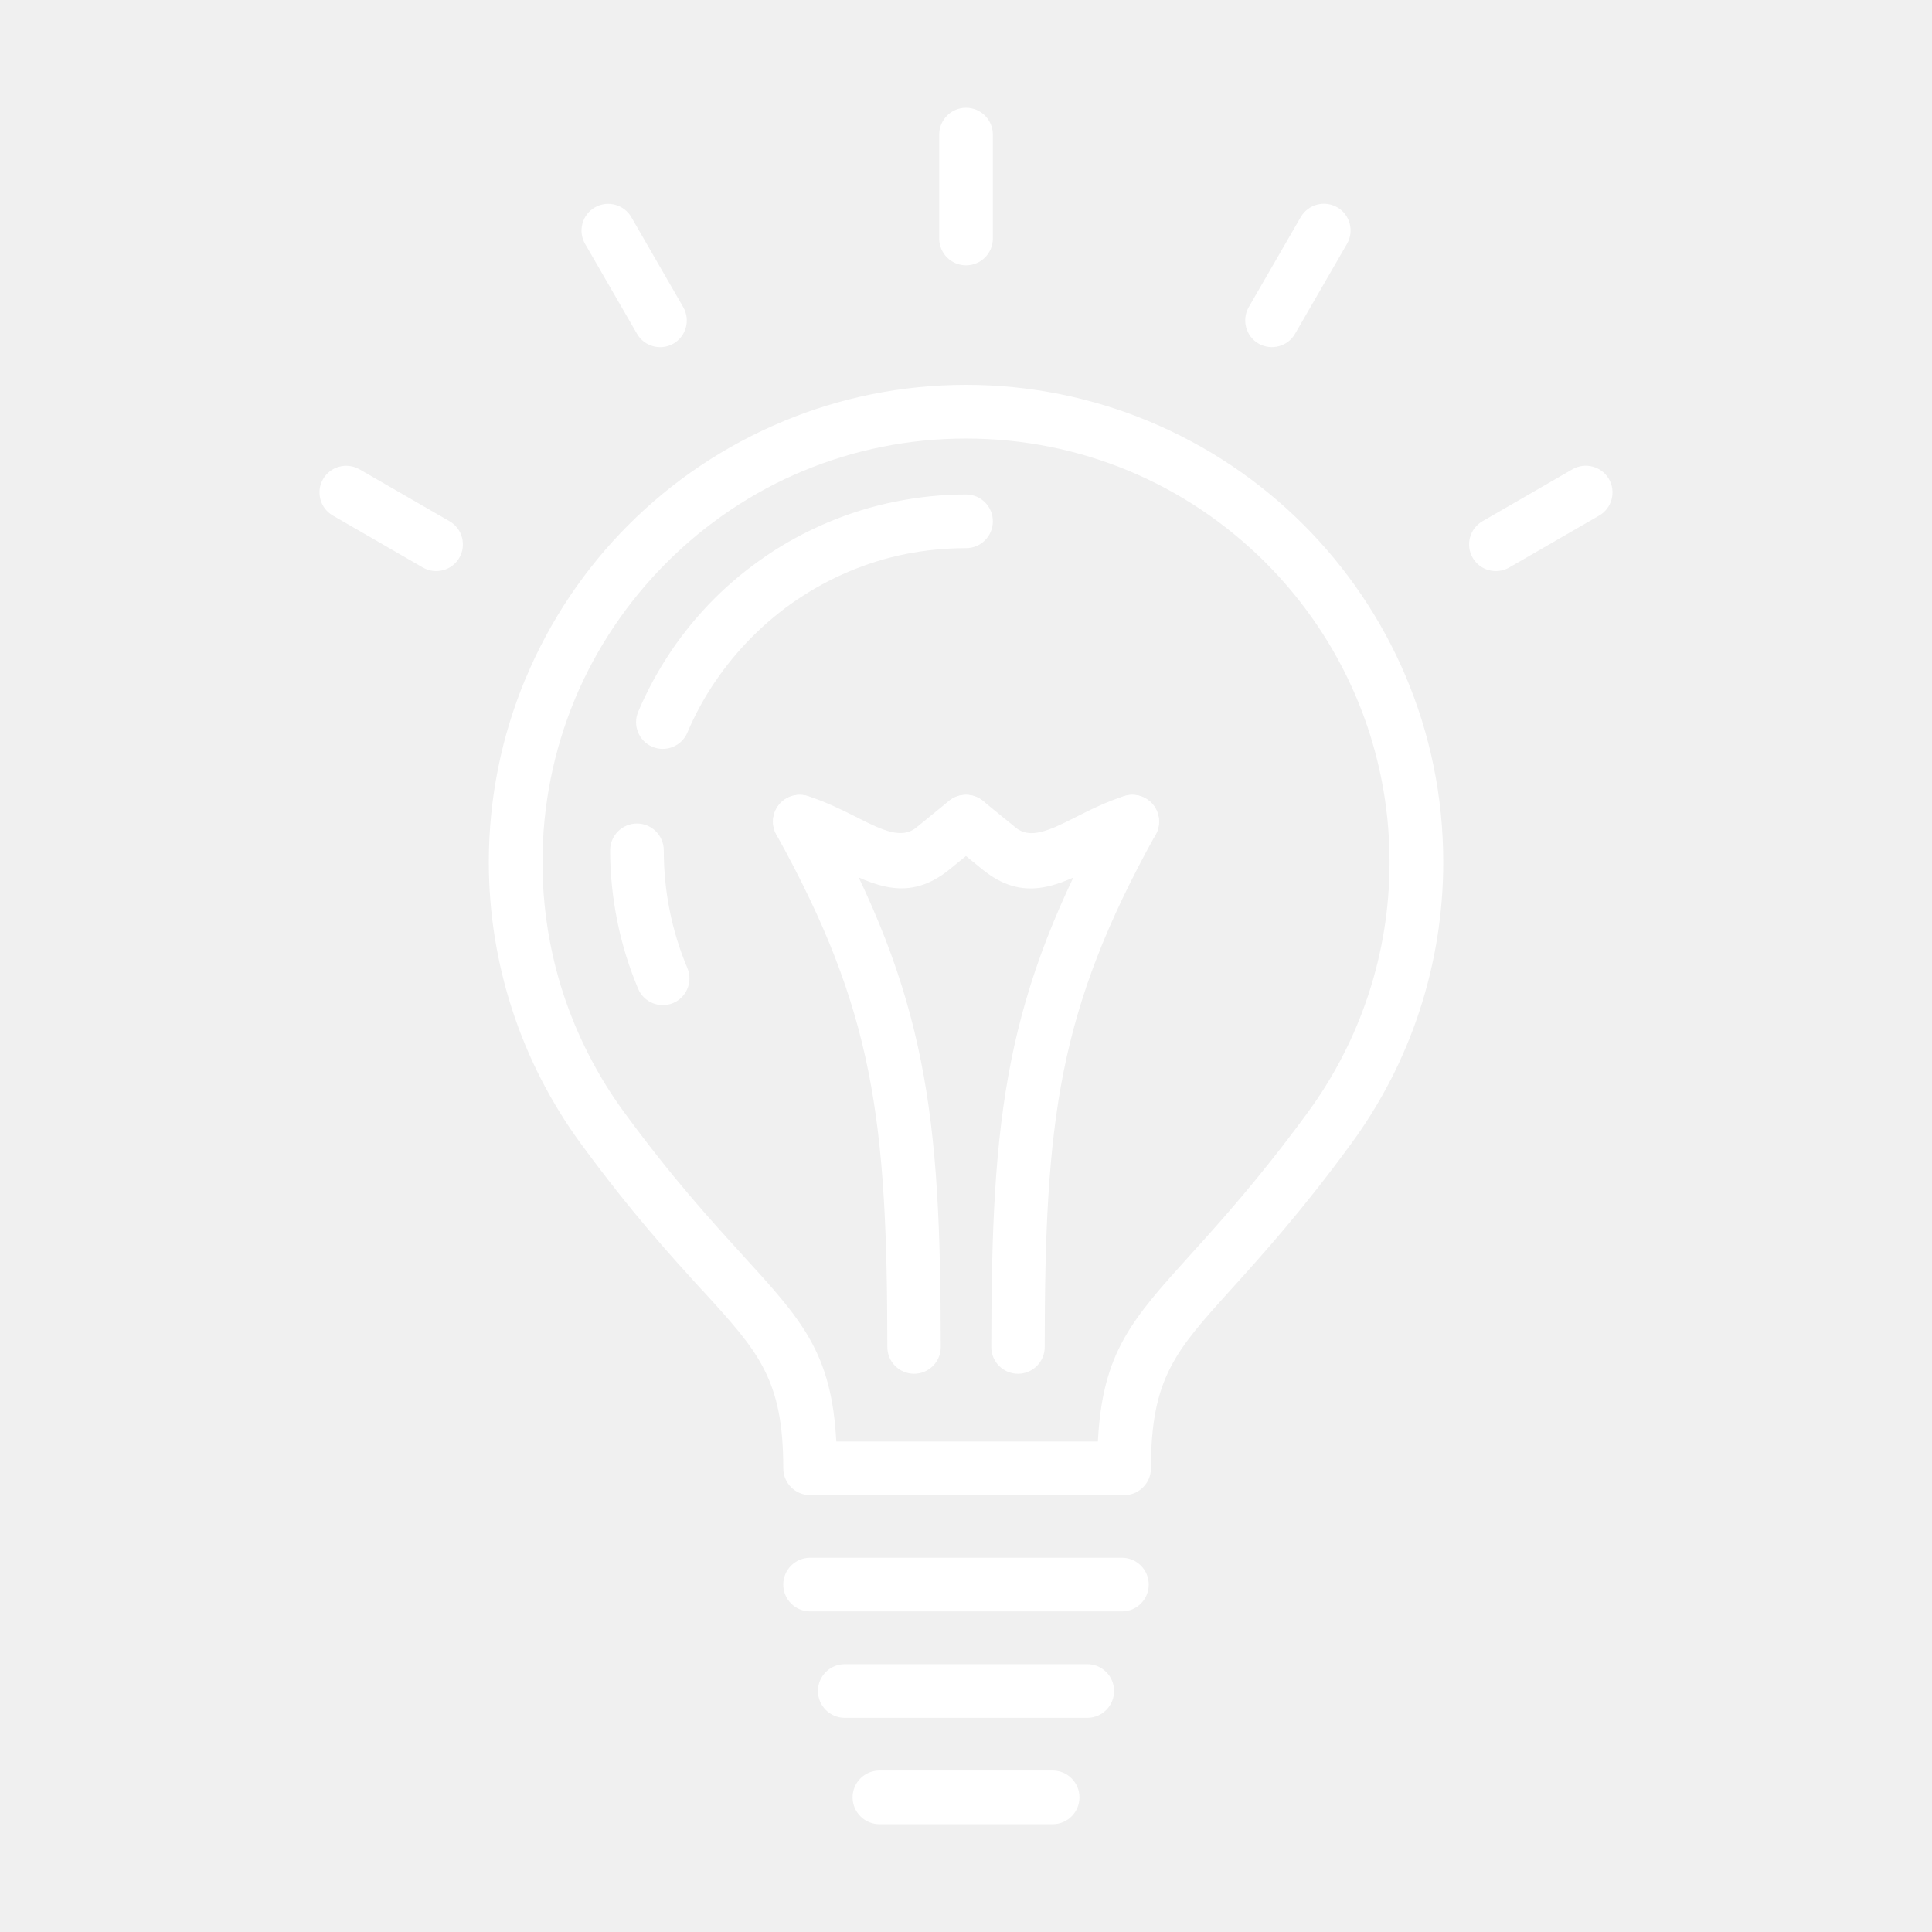
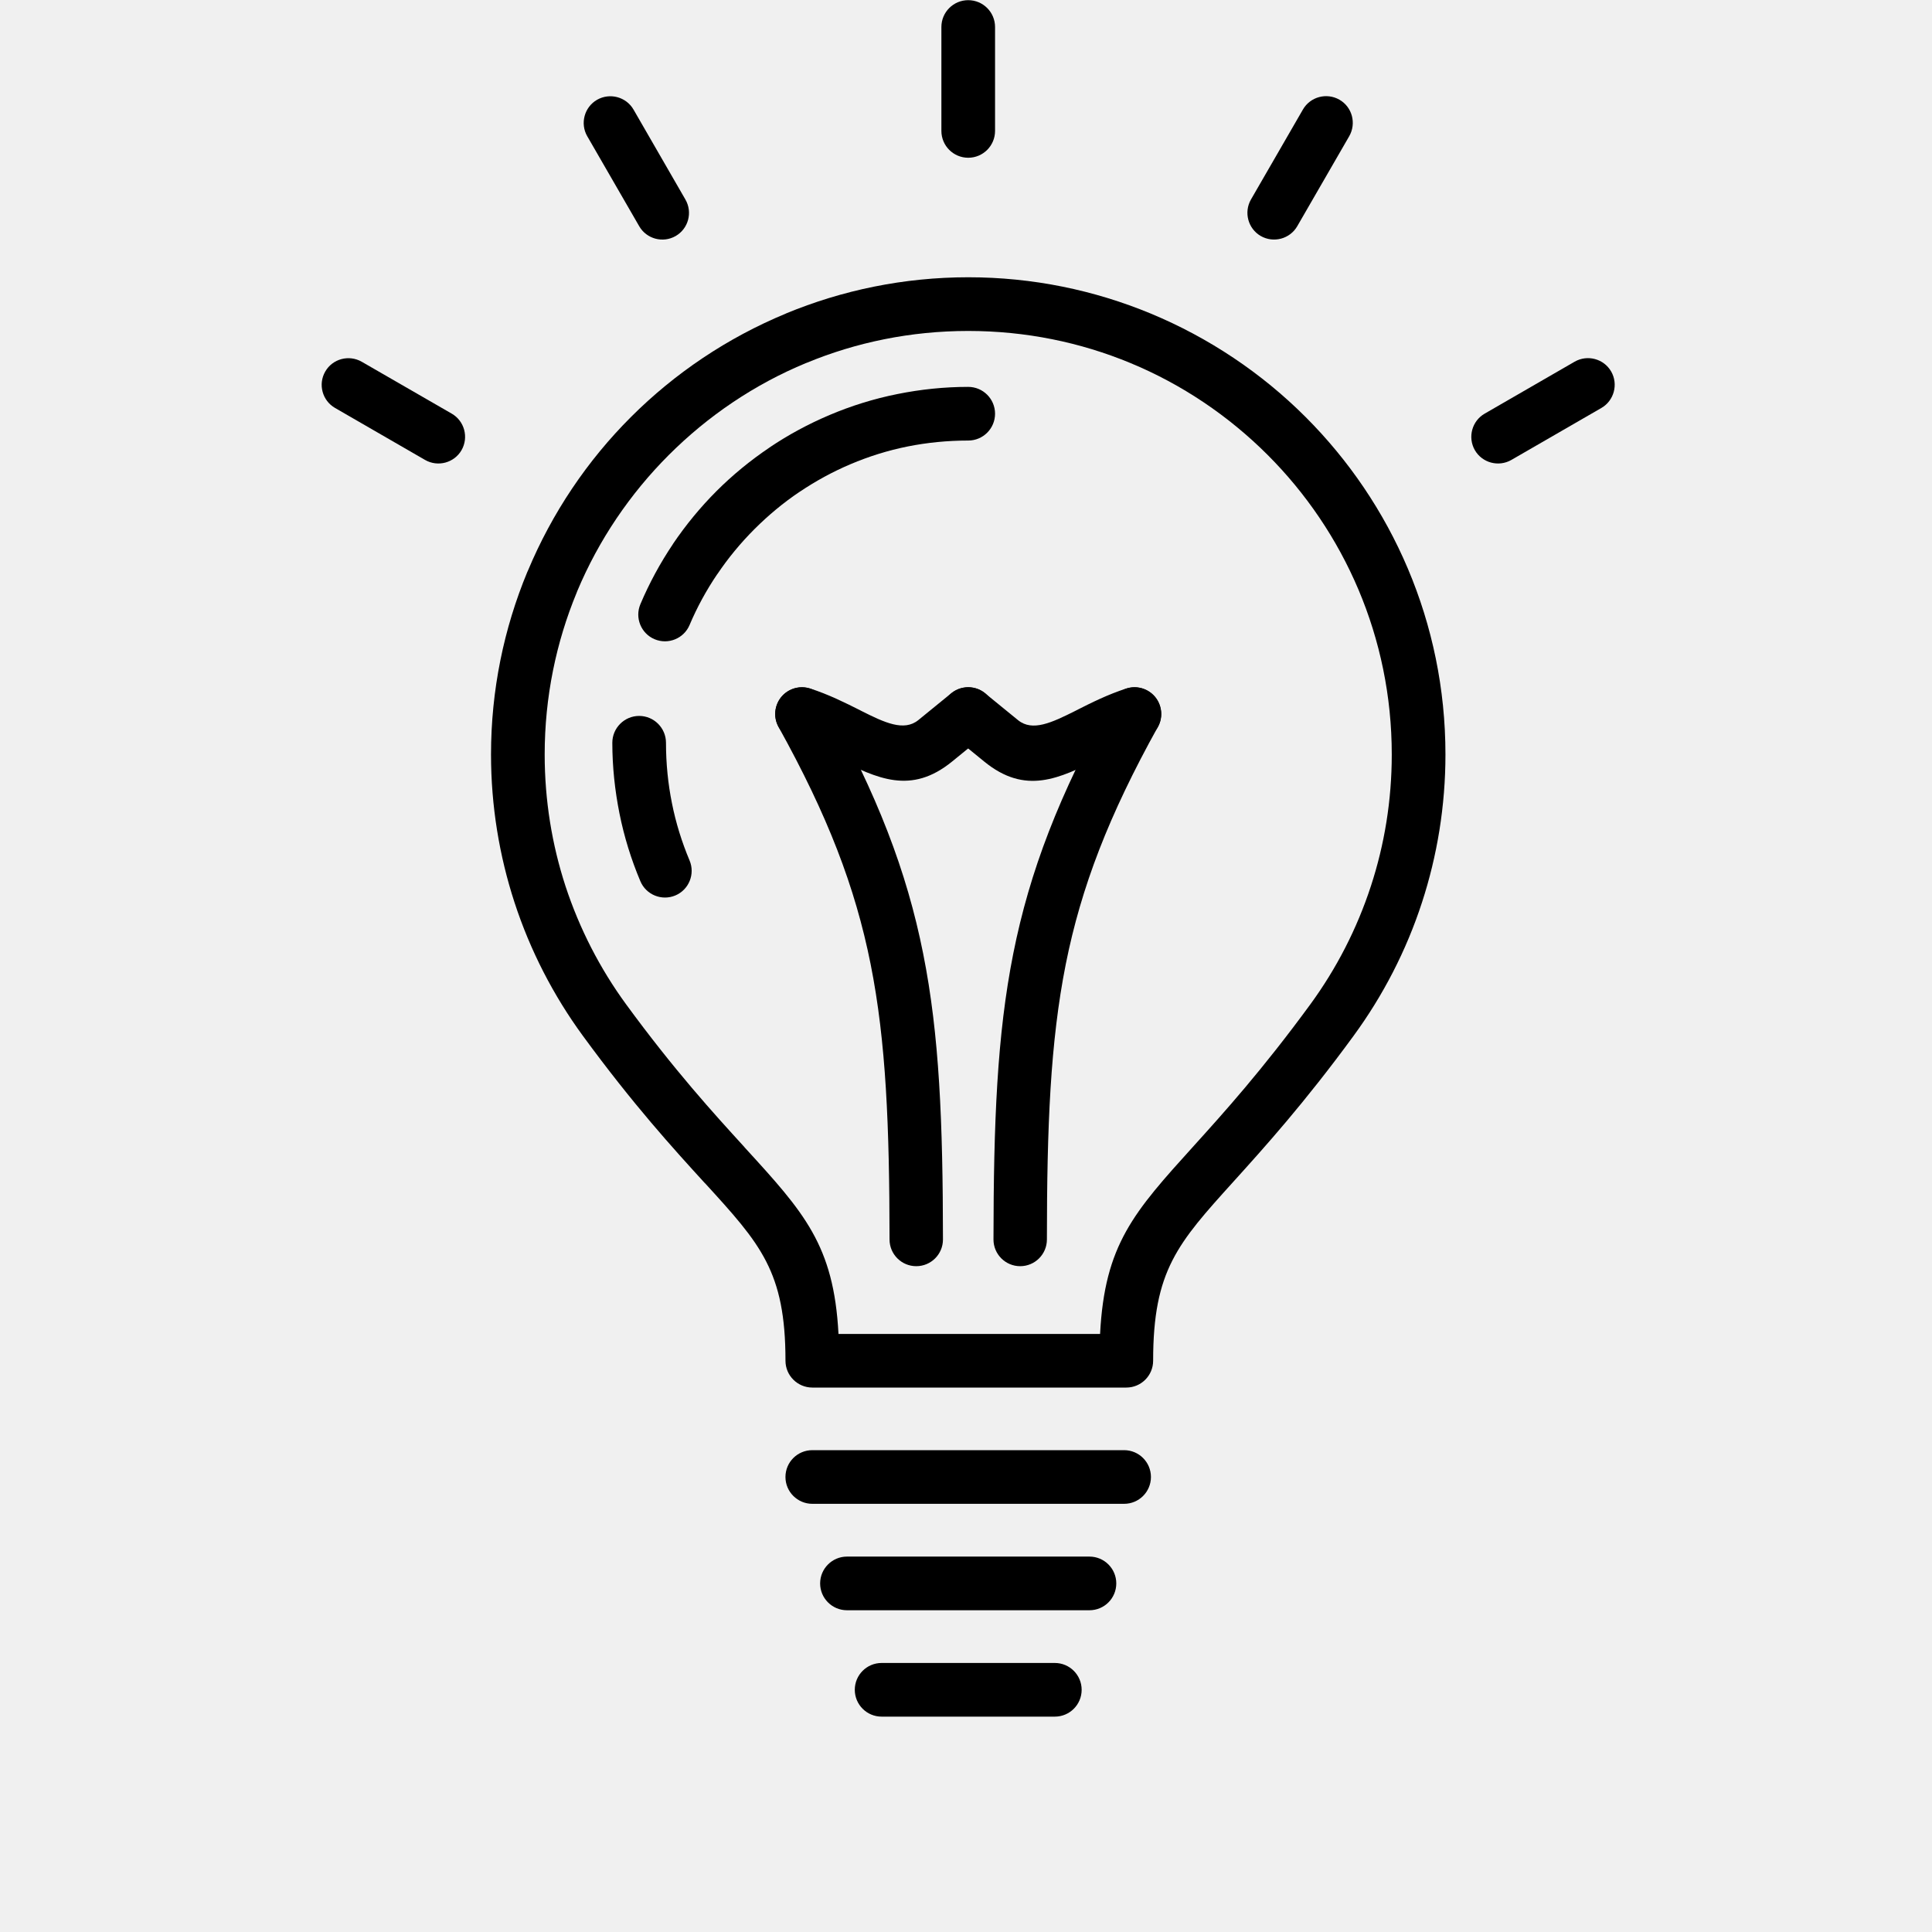
- <svg xmlns="http://www.w3.org/2000/svg" version="1.1" id="Capa_1" x="0px" y="0px" width="80px" height="80px" viewBox="216 216 80 80" enable-background="new 216 216 80 80" xml:space="preserve">
-   <g>
-     <g>
-       <g>
-         <path fill="#FFFFFF" d="M249.546,282.725c-0.613,0-1.113-0.497-1.113-1.111s0.497-1.111,1.113-1.111h12.91     c0.613,0,1.111,0.497,1.111,1.111s-0.497,1.111-1.111,1.111H249.546z" />
-         <path fill="#FFFFFF" d="M250.98,287.132c-0.613,0-1.111-0.497-1.111-1.111s0.5-1.111,1.111-1.111h10.041     c0.613,0,1.111,0.497,1.111,1.111s-0.497,1.111-1.111,1.111H250.98z" />
-         <path fill="#FFFFFF" d="M254.955,271.779c0,0.611-0.495,1.106-1.106,1.106s-1.106-0.495-1.106-1.106     c-0.005-4.676-0.139-8.169-0.784-11.404c-0.639-3.197-1.782-6.161-3.811-9.817c-0.296-0.534-0.104-1.208,0.428-1.504     c0.535-0.296,1.208-0.104,1.506,0.428c2.154,3.882,3.373,7.043,4.053,10.46C254.81,263.316,254.951,266.939,254.955,271.779z" />
-         <path fill="#FFFFFF" d="M259.259,271.779c0,0.611-0.495,1.106-1.106,1.106c-0.611,0-1.106-0.495-1.106-1.106     c0.005-4.84,0.146-8.461,0.819-11.836c0.68-3.417,1.9-6.578,4.054-10.46c0.296-0.534,0.972-0.726,1.504-0.428     c0.534,0.296,0.724,0.972,0.428,1.504c-2.029,3.656-3.172,6.622-3.811,9.817C259.398,263.61,259.261,267.103,259.259,271.779z" />
-         <path fill="#FFFFFF" d="M248.778,251.074c-0.583-0.185-0.902-0.81-0.717-1.393c0.187-0.583,0.81-0.902,1.393-0.717     c0.773,0.25,1.441,0.585,2.059,0.895l0.06,0.032c0.965,0.486,1.768,0.865,2.365,0.379l1.365-1.113     c0.474-0.384,1.173-0.312,1.557,0.162c0.384,0.474,0.312,1.173-0.162,1.557l-1.365,1.113c-1.701,1.384-3.091,0.71-4.766-0.13     l-0.051-0.023C249.974,251.565,249.386,251.271,248.778,251.074z" />
-         <path fill="#FFFFFF" d="M257.112,225.876c0,0.613-0.497,1.111-1.111,1.111c-0.613,0-1.111-0.497-1.111-1.111v-4.303     c0-0.613,0.497-1.111,1.111-1.111c0.613,0,1.111,0.497,1.111,1.111V225.876z" />
-         <path fill="#FFFFFF" d="M262.549,248.964c0.583-0.187,1.208,0.134,1.393,0.717c0.187,0.583-0.134,1.208-0.717,1.393     c-0.608,0.197-1.196,0.493-1.74,0.766l-0.051,0.023c-1.673,0.84-3.066,1.515-4.766,0.13l-1.365-1.113     c-0.474-0.384-0.546-1.083-0.162-1.557c0.384-0.474,1.083-0.546,1.557-0.162l1.365,1.113c0.597,0.486,1.397,0.104,2.365-0.379     l0.06-0.032C261.107,249.55,261.776,249.214,262.549,248.964z" />
-         <path fill="#FFFFFF" d="M269.973,237.725c3.575,3.575,5.789,8.517,5.789,13.972c0,2.133-0.342,4.195-0.972,6.127     c-0.65,1.997-1.615,3.859-2.83,5.52c-2.038,2.788-3.692,4.618-4.977,6.041c-2.311,2.557-3.325,3.677-3.325,7.415     c0,0.613-0.497,1.111-1.111,1.111h-0.028h-6.471h-6.501c-0.613,0-1.113-0.497-1.113-1.111c0-3.702-1.034-4.833-3.329-7.348     l-0.002-0.002l-0.002,0.002c-1.298-1.421-2.968-3.251-5.058-6.108c-1.215-1.661-2.179-3.526-2.83-5.523     c-0.629-1.93-0.972-3.993-0.972-6.124c0-2.67,0.535-5.224,1.502-7.556l0.021-0.044c1.004-2.406,2.466-4.572,4.269-6.372     c1.814-1.814,3.991-3.281,6.416-4.285v-0.002c2.332-0.967,4.886-1.502,7.556-1.502c2.665,0,5.217,0.534,7.552,1.502     C265.978,234.442,268.159,235.911,269.973,237.725L269.973,237.725z M273.539,251.697c0-4.842-1.964-9.227-5.136-12.401     c-1.622-1.622-3.554-2.927-5.692-3.811c-2.059-0.854-4.327-1.326-6.71-1.326c-2.381,0-4.648,0.472-6.705,1.326v-0.002     l-0.005,0.002c-2.138,0.884-4.067,2.189-5.689,3.811c-1.606,1.606-2.904,3.521-3.79,5.636l-0.023,0.06     c-0.851,2.057-1.326,4.324-1.326,6.705c0,1.902,0.303,3.734,0.858,5.439c0.581,1.774,1.434,3.427,2.508,4.898     c2.006,2.744,3.639,4.532,4.91,5.925l-0.002,0.002c2.471,2.7,3.699,4.051,3.892,7.73h5.416h5.416     c0.19-3.704,1.395-5.041,3.878-7.785c1.24-1.372,2.834-3.137,4.831-5.867c1.073-1.469,1.927-3.121,2.506-4.896     C273.236,255.431,273.539,253.601,273.539,251.697z" />
-         <path fill="#FFFFFF" d="M252.415,291.537c-0.613,0-1.111-0.497-1.111-1.111s0.497-1.111,1.111-1.111h7.172     c0.613,0,1.111,0.497,1.111,1.111s-0.497,1.111-1.111,1.111H252.415z" />
-         <path fill="#FFFFFF" d="M269.626,229.821c-0.303,0.527-0.981,0.71-1.511,0.407c-0.527-0.303-0.71-0.981-0.407-1.511l2.152-3.727     c0.303-0.527,0.981-0.71,1.511-0.407c0.53,0.303,0.71,0.981,0.407,1.511L269.626,229.821z" />
-         <path fill="#FFFFFF" d="M244.292,228.72c0.303,0.527,0.123,1.205-0.407,1.509c-0.527,0.303-1.205,0.12-1.508-0.407l-2.152-3.727     c-0.303-0.527-0.12-1.205,0.407-1.508c0.53-0.303,1.208-0.12,1.511,0.407L244.292,228.72z" />
-         <path fill="#FFFFFF" d="M234.614,237.583c0.527,0.303,0.71,0.981,0.407,1.511c-0.303,0.527-0.981,0.71-1.509,0.407l-3.727-2.152     c-0.53-0.303-0.713-0.981-0.409-1.508c0.303-0.53,0.981-0.71,1.511-0.407L234.614,237.583z" />
-         <path fill="#FFFFFF" d="M278.49,239.501c-0.53,0.303-1.208,0.12-1.511-0.407c-0.303-0.53-0.12-1.208,0.407-1.511l3.727-2.152     c0.53-0.303,1.208-0.12,1.511,0.407c0.303,0.527,0.12,1.208-0.407,1.511L278.49,239.501z" />
-         <path fill="#FFFFFF" d="M244.463,256.086c0.236,0.562-0.028,1.212-0.59,1.448c-0.562,0.236-1.212-0.028-1.448-0.59     c-0.377-0.893-0.671-1.835-0.865-2.806c-0.192-0.96-0.296-1.941-0.296-2.927c0-0.613,0.5-1.111,1.111-1.111     c0.613,0,1.111,0.5,1.111,1.111c0,0.868,0.086,1.703,0.245,2.494C243.894,254.529,244.144,255.329,244.463,256.086     L244.463,256.086z M244.463,246.334c-0.236,0.562-0.886,0.826-1.448,0.59s-0.826-0.886-0.59-1.448     c0.372-0.882,0.828-1.717,1.349-2.492l0.002-0.002l-0.002-0.002c0.535-0.791,1.141-1.527,1.805-2.191     c0.657-0.657,1.393-1.263,2.193-1.802v-0.002c0.768-0.518,1.608-0.974,2.496-1.349c0.891-0.377,1.83-0.671,2.804-0.865     c0.96-0.194,1.946-0.296,2.929-0.296c0.613,0,1.111,0.497,1.111,1.111s-0.497,1.111-1.111,1.111c-0.87,0-1.707,0.086-2.496,0.243     c-0.826,0.164-1.624,0.416-2.378,0.736c-0.733,0.31-1.441,0.696-2.115,1.15l0,0h-0.002c-0.655,0.44-1.279,0.958-1.858,1.536     c-0.571,0.571-1.09,1.198-1.536,1.862l-0.002-0.002C245.162,244.888,244.775,245.596,244.463,246.334z" />
+ <svg xmlns="http://www.w3.org/2000/svg" version="1.1" width="80" height="80" enable-background="new 216 216 80 80" xml:space="preserve">
+   <rect id="backgroundrect" width="100%" height="100%" x="0" y="0" fill="none" stroke="none" />
+   <g class="currentLayer">
+     <g id="svg_1" class="" fill="#000000" fill-opacity="1">
+       <g id="svg_2" fill="#000000" fill-opacity="1">
+         <g id="svg_3" fill="#000000" fill-opacity="1">
+           <path fill="#000000" d="M33.637,62.27 c-0.613,0 -1.113,-0.497 -1.113,-1.111 s0.497,-1.111 1.113,-1.111 h12.91 c0.613,0 1.111,0.497 1.111,1.111 s-0.497,1.111 -1.111,1.111 H33.637 z" id="svg_4" fill-opacity="1" />
+           <path fill="#000000" d="M35.071,66.677 c-0.613,0 -1.111,-0.497 -1.111,-1.111 s0.5,-1.111 1.111,-1.111 h10.041 c0.613,0 1.111,0.497 1.111,1.111 s-0.497,1.111 -1.111,1.111 H35.071 z" id="svg_5" fill-opacity="1" />
+           <path fill="#000000" d="M39.046,51.324 c0,0.611 -0.495,1.106 -1.106,1.106 s-1.106,-0.495 -1.106,-1.106 c-0.005,-4.676 -0.139,-8.169 -0.784,-11.404 c-0.639,-3.197 -1.782,-6.161 -3.811,-9.817 c-0.296,-0.534 -0.104,-1.208 0.428,-1.504 c0.535,-0.296 1.208,-0.104 1.506,0.428 c2.154,3.882 3.373,7.043 4.053,10.46 C38.901,42.861 39.042,46.484 39.046,51.324 z" id="svg_6" fill-opacity="1" />
+           <path fill="#000000" d="M43.35,51.324 c0,0.611 -0.495,1.106 -1.106,1.106 c-0.611,0 -1.106,-0.495 -1.106,-1.106 c0.005,-4.84 0.146,-8.461 0.819,-11.836 c0.68,-3.417 1.9,-6.578 4.054,-10.46 c0.296,-0.534 0.972,-0.726 1.504,-0.428 c0.534,0.296 0.724,0.972 0.428,1.504 c-2.029,3.656 -3.172,6.622 -3.811,9.817 C43.489,43.155 43.352,46.648 43.35,51.324 z" id="svg_7" fill-opacity="1" />
+           <path fill="#000000" d="M32.869,30.619 c-0.583,-0.185 -0.902,-0.81 -0.717,-1.393 c0.187,-0.583 0.81,-0.902 1.393,-0.717 c0.773,0.25 1.441,0.585 2.059,0.895 l0.06,0.032 c0.965,0.486 1.768,0.865 2.365,0.379 l1.365,-1.113 c0.474,-0.384 1.173,-0.312 1.557,0.162 c0.384,0.474 0.312,1.173 -0.162,1.557 l-1.365,1.113 c-1.701,1.384 -3.091,0.71 -4.766,-0.13 l-0.051,-0.023 C34.065,31.11 33.477,30.816 32.869,30.619 z" id="svg_8" fill-opacity="1" />
+           <path fill="#000000" d="M41.203,5.421 c0,0.613 -0.497,1.111 -1.111,1.111 c-0.613,0 -1.111,-0.497 -1.111,-1.111 v-4.303 c0,-0.613 0.497,-1.111 1.111,-1.111 c0.613,0 1.111,0.497 1.111,1.111 V5.421 z" id="svg_9" fill-opacity="1" />
+           <path fill="#000000" d="M46.64,28.509 c0.583,-0.187 1.208,0.134 1.393,0.717 c0.187,0.583 -0.134,1.208 -0.717,1.393 c-0.608,0.197 -1.196,0.493 -1.74,0.766 l-0.051,0.023 c-1.673,0.84 -3.066,1.515 -4.766,0.13 l-1.365,-1.113 c-0.474,-0.384 -0.546,-1.083 -0.162,-1.557 c0.384,-0.474 1.083,-0.546 1.557,-0.162 l1.365,1.113 c0.597,0.486 1.397,0.104 2.365,-0.379 l0.06,-0.032 C45.198,29.095 45.867,28.759 46.64,28.509 z" id="svg_10" fill-opacity="1" />
+           <path fill="#000000" d="M54.064,17.27 c3.575,3.575 5.789,8.517 5.789,13.972 c0,2.133 -0.342,4.195 -0.972,6.127 c-0.65,1.997 -1.615,3.859 -2.83,5.52 c-2.038,2.788 -3.692,4.618 -4.977,6.041 c-2.311,2.557 -3.325,3.677 -3.325,7.415 c0,0.613 -0.497,1.111 -1.111,1.111 h-0.028 h-6.471 h-6.501 c-0.613,0 -1.113,-0.497 -1.113,-1.111 c0,-3.702 -1.034,-4.833 -3.329,-7.348 l-0.002,-0.002 l-0.002,0.002 c-1.298,-1.421 -2.968,-3.251 -5.058,-6.108 c-1.215,-1.661 -2.179,-3.526 -2.83,-5.523 c-0.629,-1.93 -0.972,-3.993 -0.972,-6.124 c0,-2.67 0.535,-5.224 1.502,-7.556 l0.021,-0.044 c1.004,-2.406 2.466,-4.572 4.269,-6.372 c1.814,-1.814 3.991,-3.281 6.416,-4.285 v-0.002 c2.332,-0.967 4.886,-1.502 7.556,-1.502 c2.665,0 5.217,0.534 7.552,1.502 C50.069,13.987 52.25,15.456 54.064,17.27 L54.064,17.27 zM57.63,31.242 c0,-4.842 -1.964,-9.227 -5.136,-12.401 c-1.622,-1.622 -3.554,-2.927 -5.692,-3.811 c-2.059,-0.854 -4.327,-1.326 -6.71,-1.326 c-2.381,0 -4.648,0.472 -6.705,1.326 v-0.002 l-0.005,0.002 c-2.138,0.884 -4.067,2.189 -5.689,3.811 c-1.606,1.606 -2.904,3.521 -3.79,5.636 l-0.023,0.06 c-0.851,2.057 -1.326,4.324 -1.326,6.705 c0,1.902 0.303,3.734 0.858,5.439 c0.581,1.774 1.434,3.427 2.508,4.898 c2.006,2.744 3.639,4.532 4.91,5.925 l-0.002,0.002 c2.471,2.7 3.699,4.051 3.892,7.73 h5.416 h5.416 c0.19,-3.704 1.395,-5.041 3.878,-7.785 c1.24,-1.372 2.834,-3.137 4.831,-5.867 c1.073,-1.469 1.927,-3.121 2.506,-4.896 C57.327,34.976 57.63,33.146 57.63,31.242 z" id="svg_11" fill-opacity="1" />
+           <path fill="#000000" d="M36.506,71.082 c-0.613,0 -1.111,-0.497 -1.111,-1.111 s0.497,-1.111 1.111,-1.111 h7.172 c0.613,0 1.111,0.497 1.111,1.111 s-0.497,1.111 -1.111,1.111 H36.506 z" id="svg_12" fill-opacity="1" />
+           <path fill="#000000" d="M53.717,9.366 c-0.303,0.527 -0.981,0.71 -1.511,0.407 c-0.527,-0.303 -0.71,-0.981 -0.407,-1.511 l2.152,-3.727 c0.303,-0.527 0.981,-0.71 1.511,-0.407 c0.53,0.303 0.71,0.981 0.407,1.511 L53.717,9.366 z" id="svg_13" fill-opacity="1" />
+           <path fill="#000000" d="M28.383,8.265 c0.303,0.527 0.123,1.205 -0.407,1.509 c-0.527,0.303 -1.205,0.12 -1.508,-0.407 l-2.152,-3.727 c-0.303,-0.527 -0.12,-1.205 0.407,-1.508 c0.53,-0.303 1.208,-0.12 1.511,0.407 L28.383,8.265 z" id="svg_14" fill-opacity="1" />
+           <path fill="#000000" d="M18.705,17.128 c0.527,0.303 0.71,0.981 0.407,1.511 c-0.303,0.527 -0.981,0.71 -1.509,0.407 l-3.727,-2.152 c-0.53,-0.303 -0.713,-0.981 -0.409,-1.508 c0.303,-0.53 0.981,-0.71 1.511,-0.407 L18.705,17.128 z" id="svg_15" fill-opacity="1" />
+           <path fill="#000000" d="M62.581,19.046 c-0.53,0.303 -1.208,0.12 -1.511,-0.407 c-0.303,-0.53 -0.12,-1.208 0.407,-1.511 l3.727,-2.152 c0.53,-0.303 1.208,-0.12 1.511,0.407 c0.303,0.527 0.12,1.208 -0.407,1.511 L62.581,19.046 z" id="svg_16" fill-opacity="1" />
+           <path fill="#000000" d="M28.554,35.631 c0.236,0.562 -0.028,1.212 -0.59,1.448 c-0.562,0.236 -1.212,-0.028 -1.448,-0.59 c-0.377,-0.893 -0.671,-1.835 -0.865,-2.806 c-0.192,-0.96 -0.296,-1.941 -0.296,-2.927 c0,-0.613 0.5,-1.111 1.111,-1.111 c0.613,0 1.111,0.5 1.111,1.111 c0,0.868 0.086,1.703 0.245,2.494 C27.985,34.074 28.235,34.874 28.554,35.631 L28.554,35.631 zM28.554,25.879 c-0.236,0.562 -0.886,0.826 -1.448,0.59 s-0.826,-0.886 -0.59,-1.448 c0.372,-0.882 0.828,-1.717 1.349,-2.492 l0.002,-0.002 l-0.002,-0.002 c0.535,-0.791 1.141,-1.527 1.805,-2.191 c0.657,-0.657 1.393,-1.263 2.193,-1.802 v-0.002 c0.768,-0.518 1.608,-0.974 2.496,-1.349 c0.891,-0.377 1.83,-0.671 2.804,-0.865 c0.96,-0.194 1.946,-0.296 2.929,-0.296 c0.613,0 1.111,0.497 1.111,1.111 s-0.497,1.111 -1.111,1.111 c-0.87,0 -1.707,0.086 -2.496,0.243 c-0.826,0.164 -1.624,0.416 -2.378,0.736 c-0.733,0.31 -1.441,0.696 -2.115,1.15 l0,0 h-0.002 c-0.655,0.44 -1.279,0.958 -1.858,1.536 c-0.571,0.571 -1.09,1.198 -1.536,1.862 l-0.002,-0.002 C29.253,24.433 28.866,25.141 28.554,25.879 z" id="svg_17" fill-opacity="1" />
+         </g>
      </g>
    </g>
  </g>
</svg>
